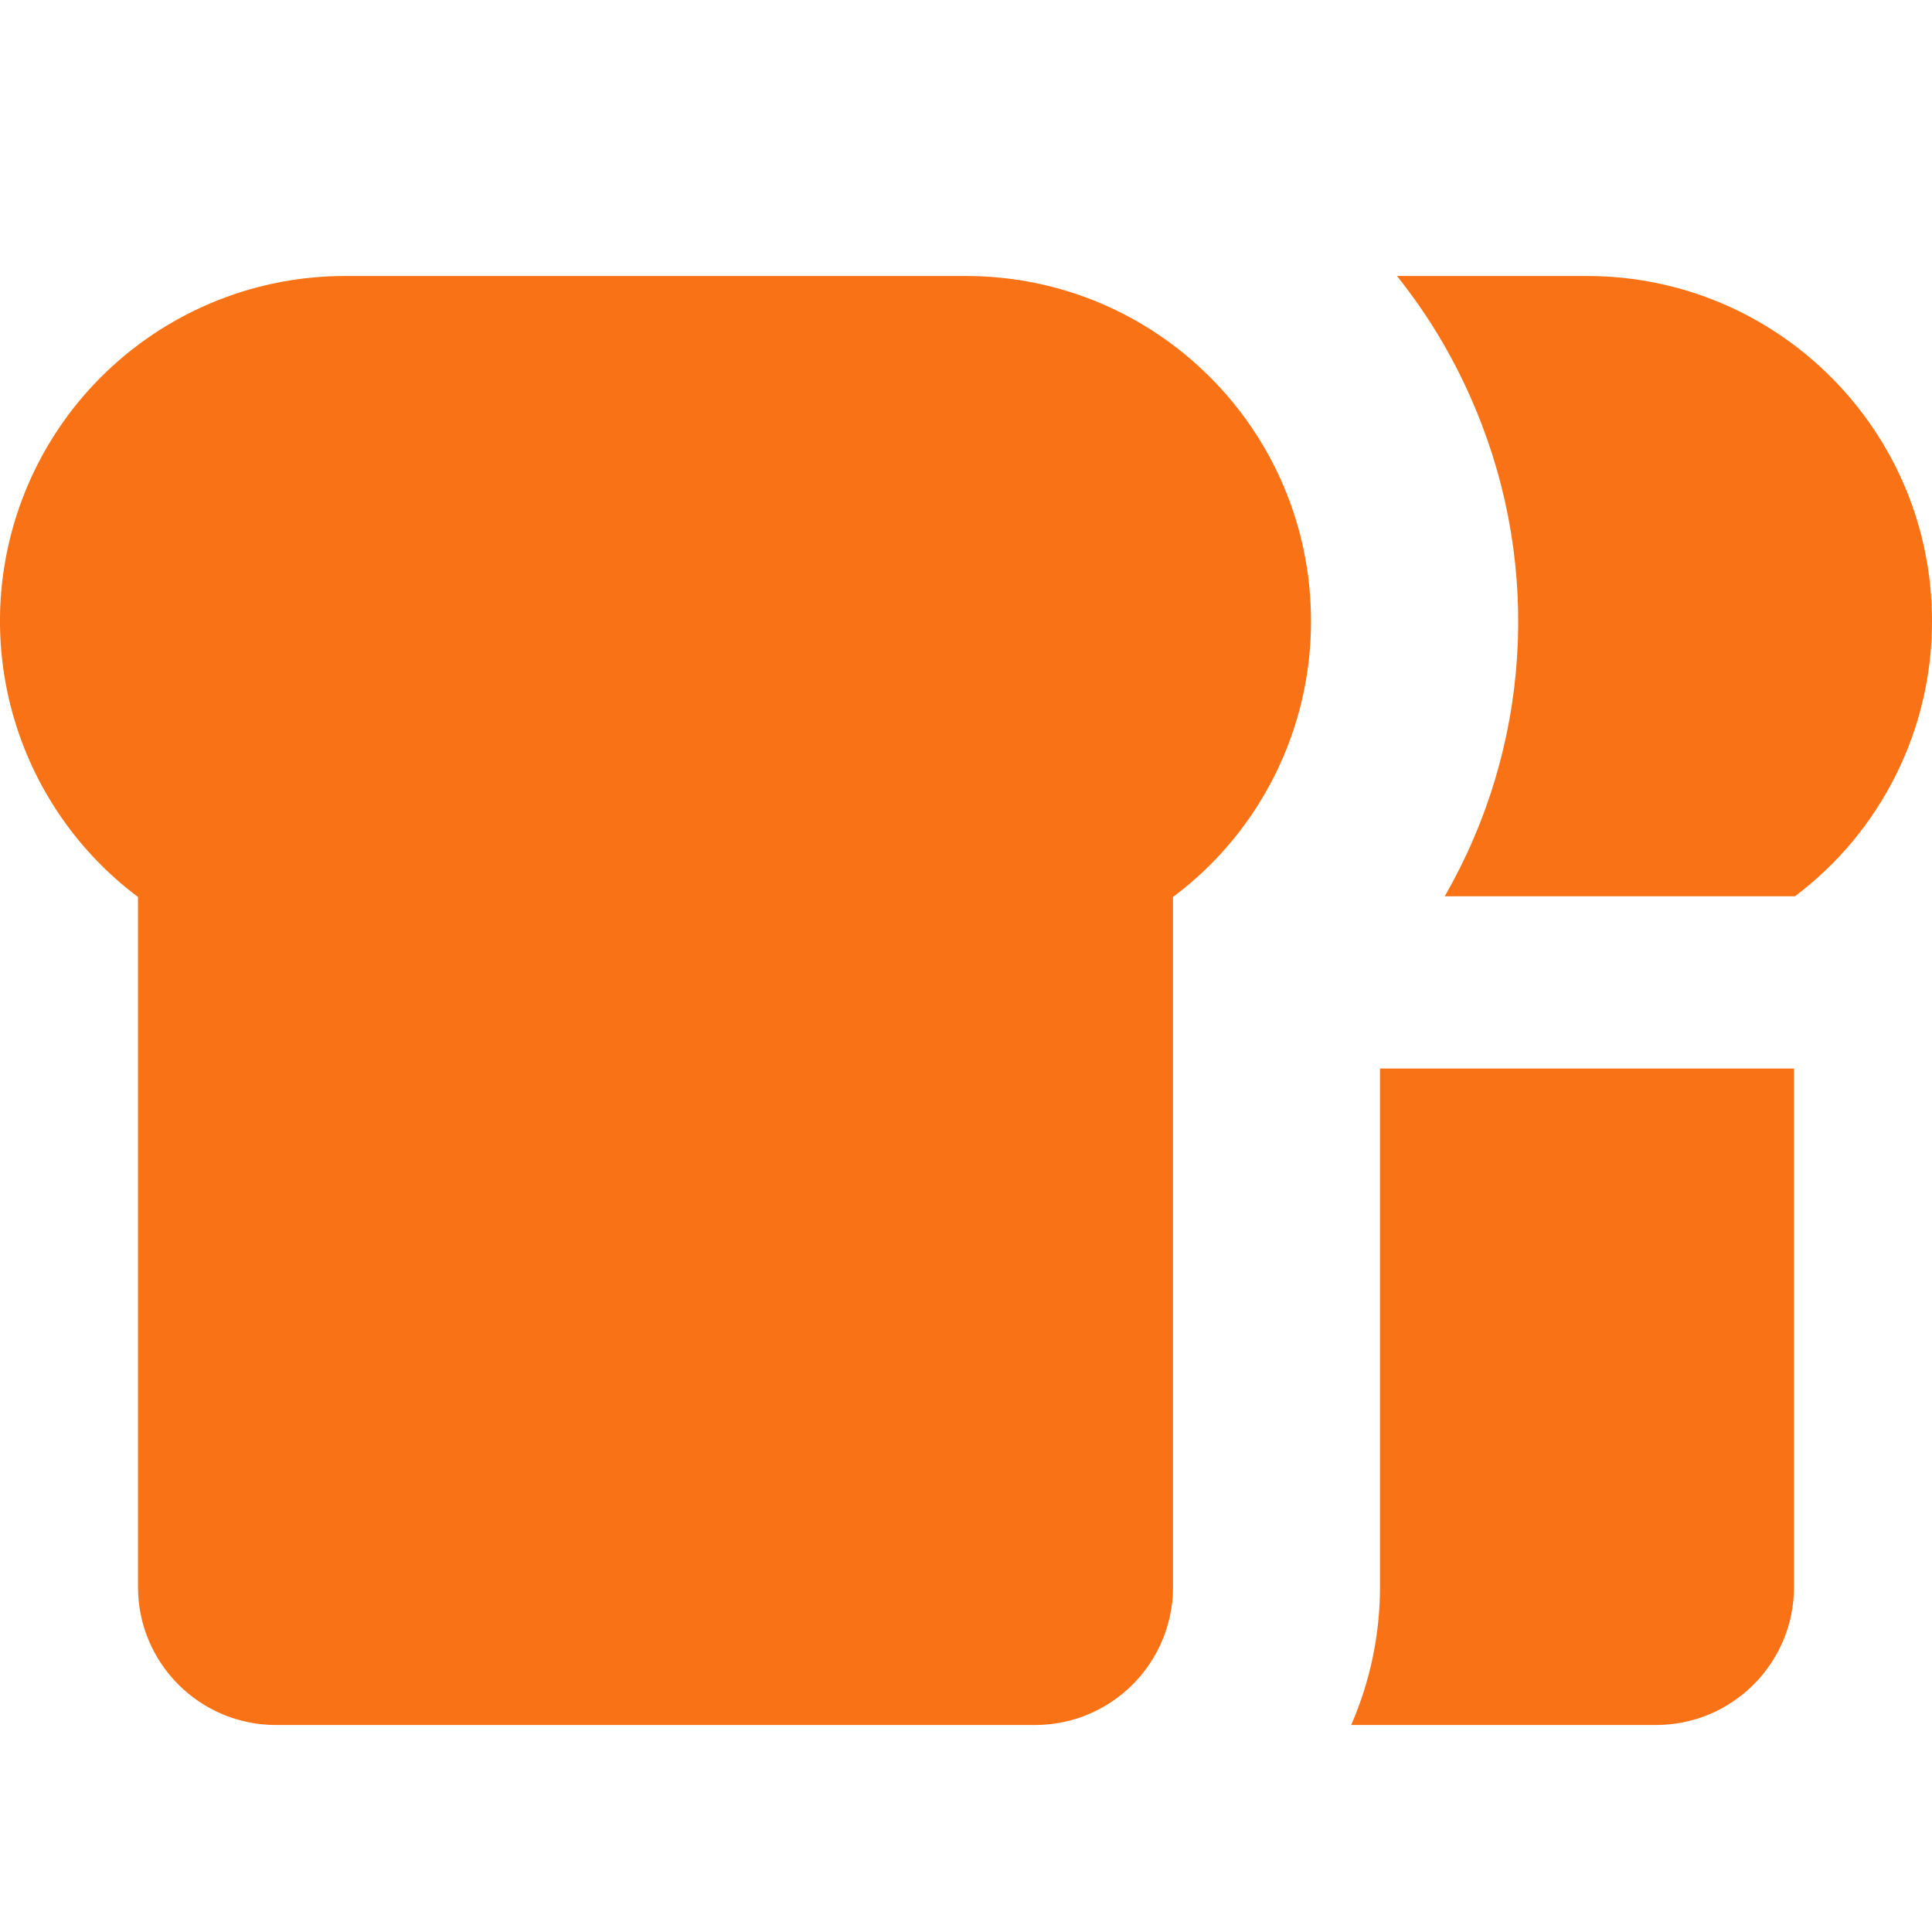
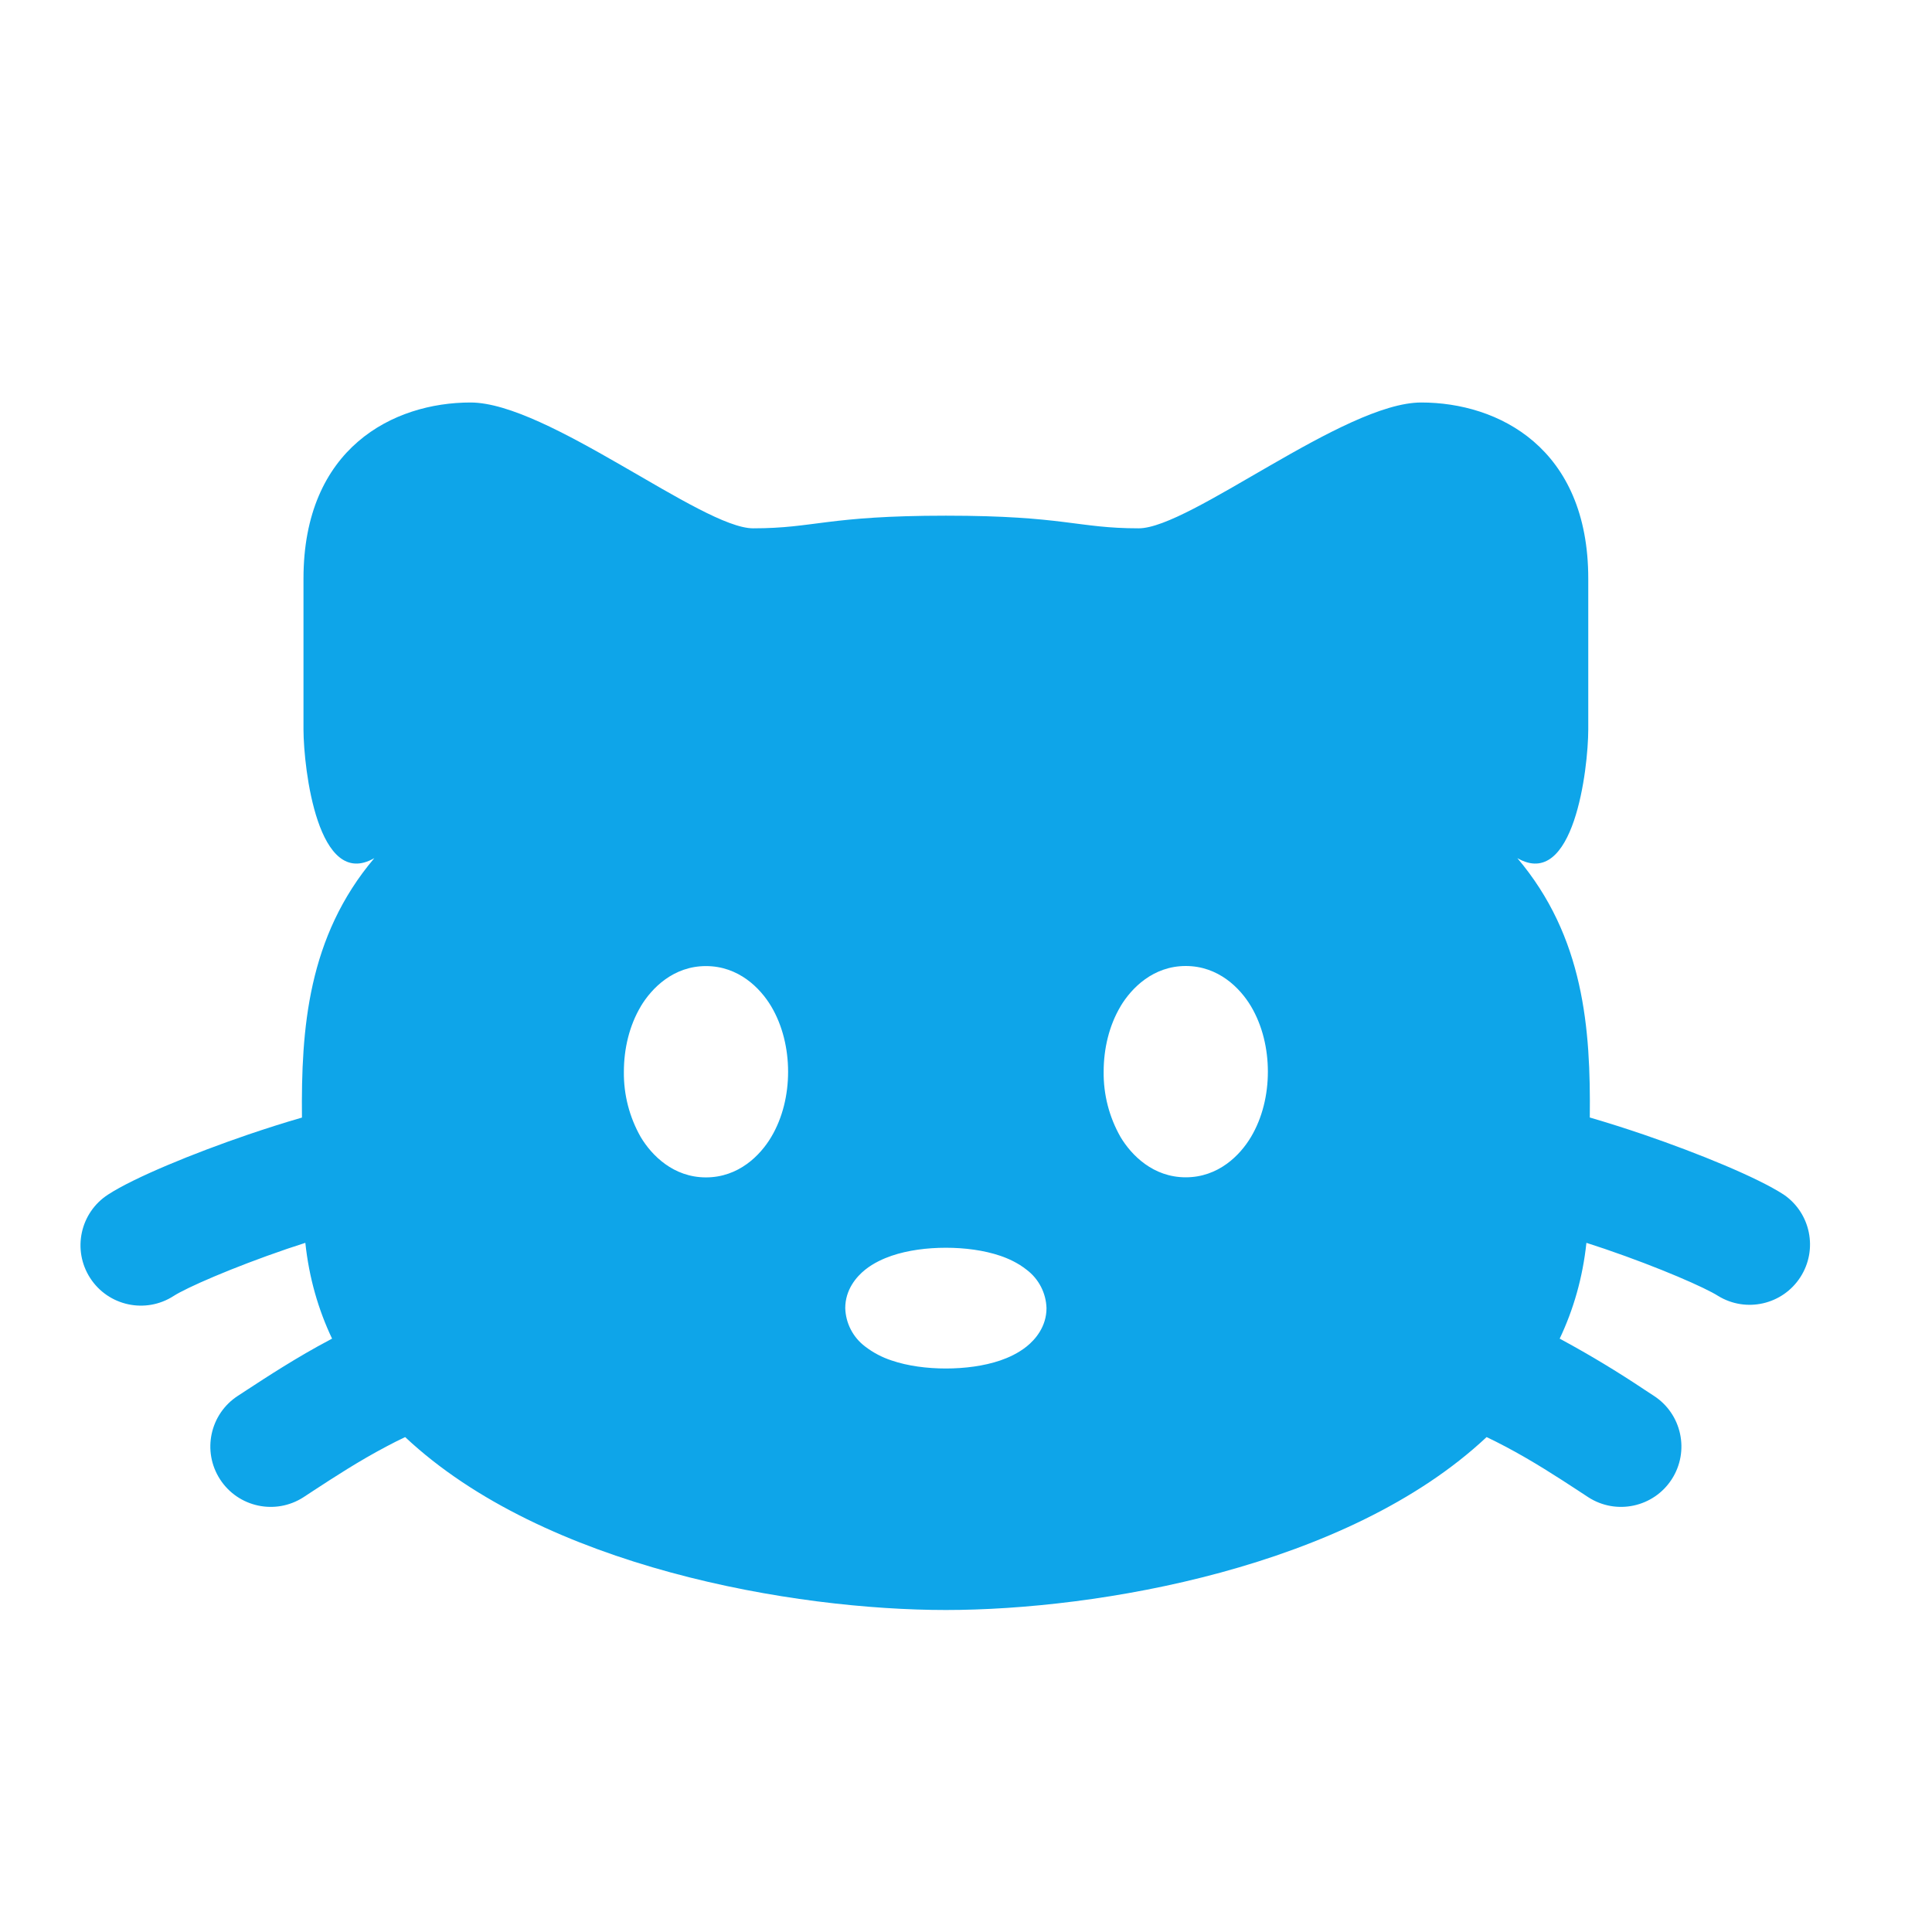
- <svg xmlns="http://www.w3.org/2000/svg" width="1em" height="1em" viewBox="0 0 14 14">
-   <g fill="#f97316">
-     <path d="M9.5 4.5A2.5 2.5 0 0 0 7 2H2.5A2.5 2.5 0 0 0 1 6.5v5a1 1 0 0 0 1 1h5.5a1 1 0 0 0 1-1v-5a2.49 2.49 0 0 0 1-2" />
-     <path fill-rule="evenodd" d="M10.695 2.97a3.99 3.99 0 0 1-.226 3.525H13l.008-.001A2.49 2.49 0 0 0 14 4.5A2.5 2.5 0 0 0 11.5 2h-1.377c.235.294.428.62.572.97M13 7.743h-3V11.5a2.5 2.5 0 0 1-.209 1H12a1 1 0 0 0 1-1z" clip-rule="evenodd" />
-   </g>
+ <svg xmlns="http://www.w3.org/2000/svg" width="32" height="32" viewBox="0 0 24 24">
+   <path fill="#0ea5e9" fill-rule="evenodd" d="M11.75 6.406c-1.48 0-1.628.157-2.394.157C8.718 6.563 6.802 5 5.845 5S3.77 5.563 3.77 7.188v1.875c.002.492.18 2 .88 1.597c-.827.978-.91 2.119-.899 3.223c-.223.064-.45.137-.671.212c-.684.234-1.41.532-1.737.744a.75.75 0 0 0 .814 1.26c.156-.101.721-.35 1.408-.585l.228-.075c.046.433.161.83.332 1.19l-.024.013c-.41.216-.79.465-1.032.623l-.113.074a.75.75 0 1 0 .814 1.26l.131-.086c.245-.16.559-.365.901-.545q.12-.064.231-.116C6.763 19.475 9.87 20 11.75 20s4.987-.525 6.717-2.148q.11.052.231.116c.342.18.656.385.901.545l.131.086a.75.75 0 0 0 .814-1.26l-.113-.074a13 13 0 0 0-1.032-.623l-.024-.013c.171-.36.286-.757.332-1.19l.228.075c.687.235 1.252.484 1.409.585a.75.75 0 0 0 .813-1.26c-.327-.212-1.053-.51-1.736-.744a16 16 0 0 0-.672-.213c.012-1.104-.072-2.244-.9-3.222c.7.403.88-1.105.881-1.598V7.188C19.73 5.563 18.613 5 17.655 5c-.957 0-2.873 1.563-3.51 1.563c-.767 0-.915-.157-2.395-.157m-.675 9.194c.202-.069.441-.1.675-.1s.473.031.676.1c.1.034.22.088.328.174a.62.62 0 0 1 .246.476c0 .23-.139.39-.246.476s-.229.14-.328.174c-.203.069-.442.1-.676.1s-.473-.031-.675-.1a1.1 1.1 0 0 1-.329-.174a.62.62 0 0 1-.246-.476c0-.23.139-.39.246-.476s.23-.14.329-.174m2.845-3.1c.137-.228.406-.5.81-.5s.674.272.81.5c.142.239.21.527.21.813s-.068.573-.21.811c-.136.229-.406.501-.81.501s-.673-.272-.81-.5a1.6 1.6 0 0 1-.21-.812c0-.286.068-.574.21-.812m-5.96 0c.137-.228.406-.5.81-.5s.674.272.81.5c.142.239.21.527.21.813s-.068.573-.21.811c-.136.229-.406.501-.81.501s-.673-.272-.81-.5a1.6 1.6 0 0 1-.21-.812c0-.286.068-.574.21-.812" clip-rule="evenodd" />
</svg>
